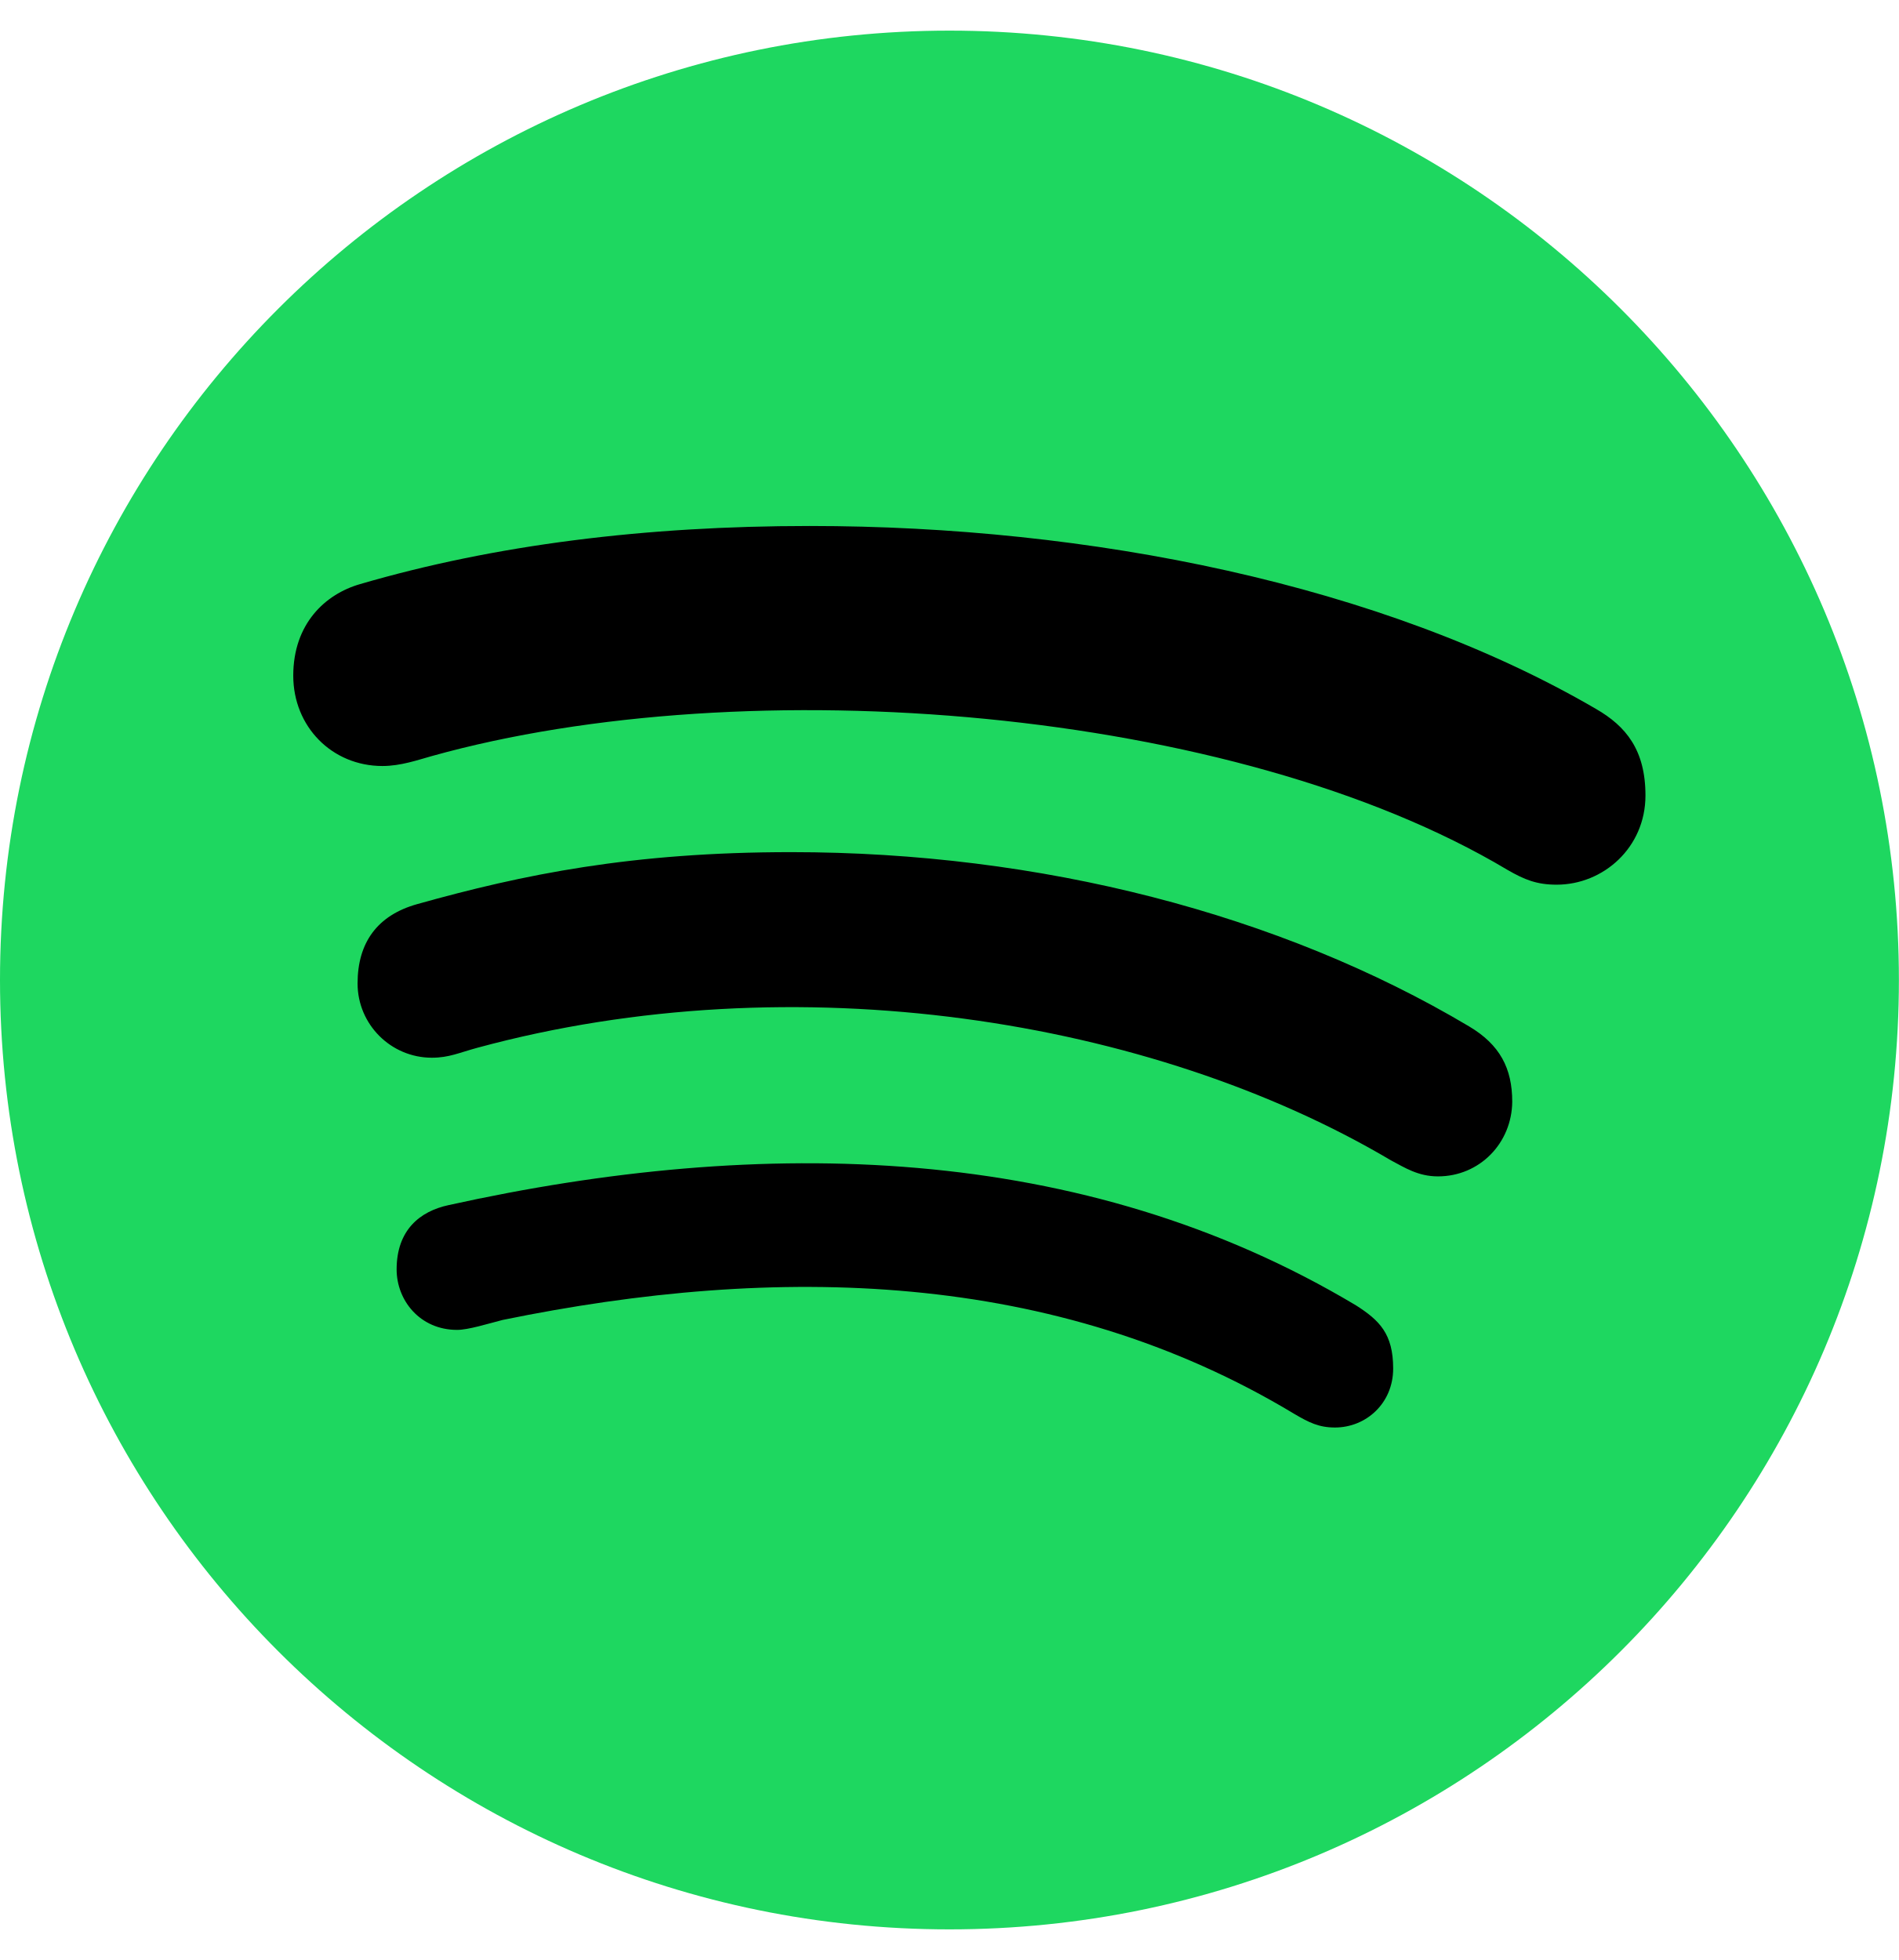
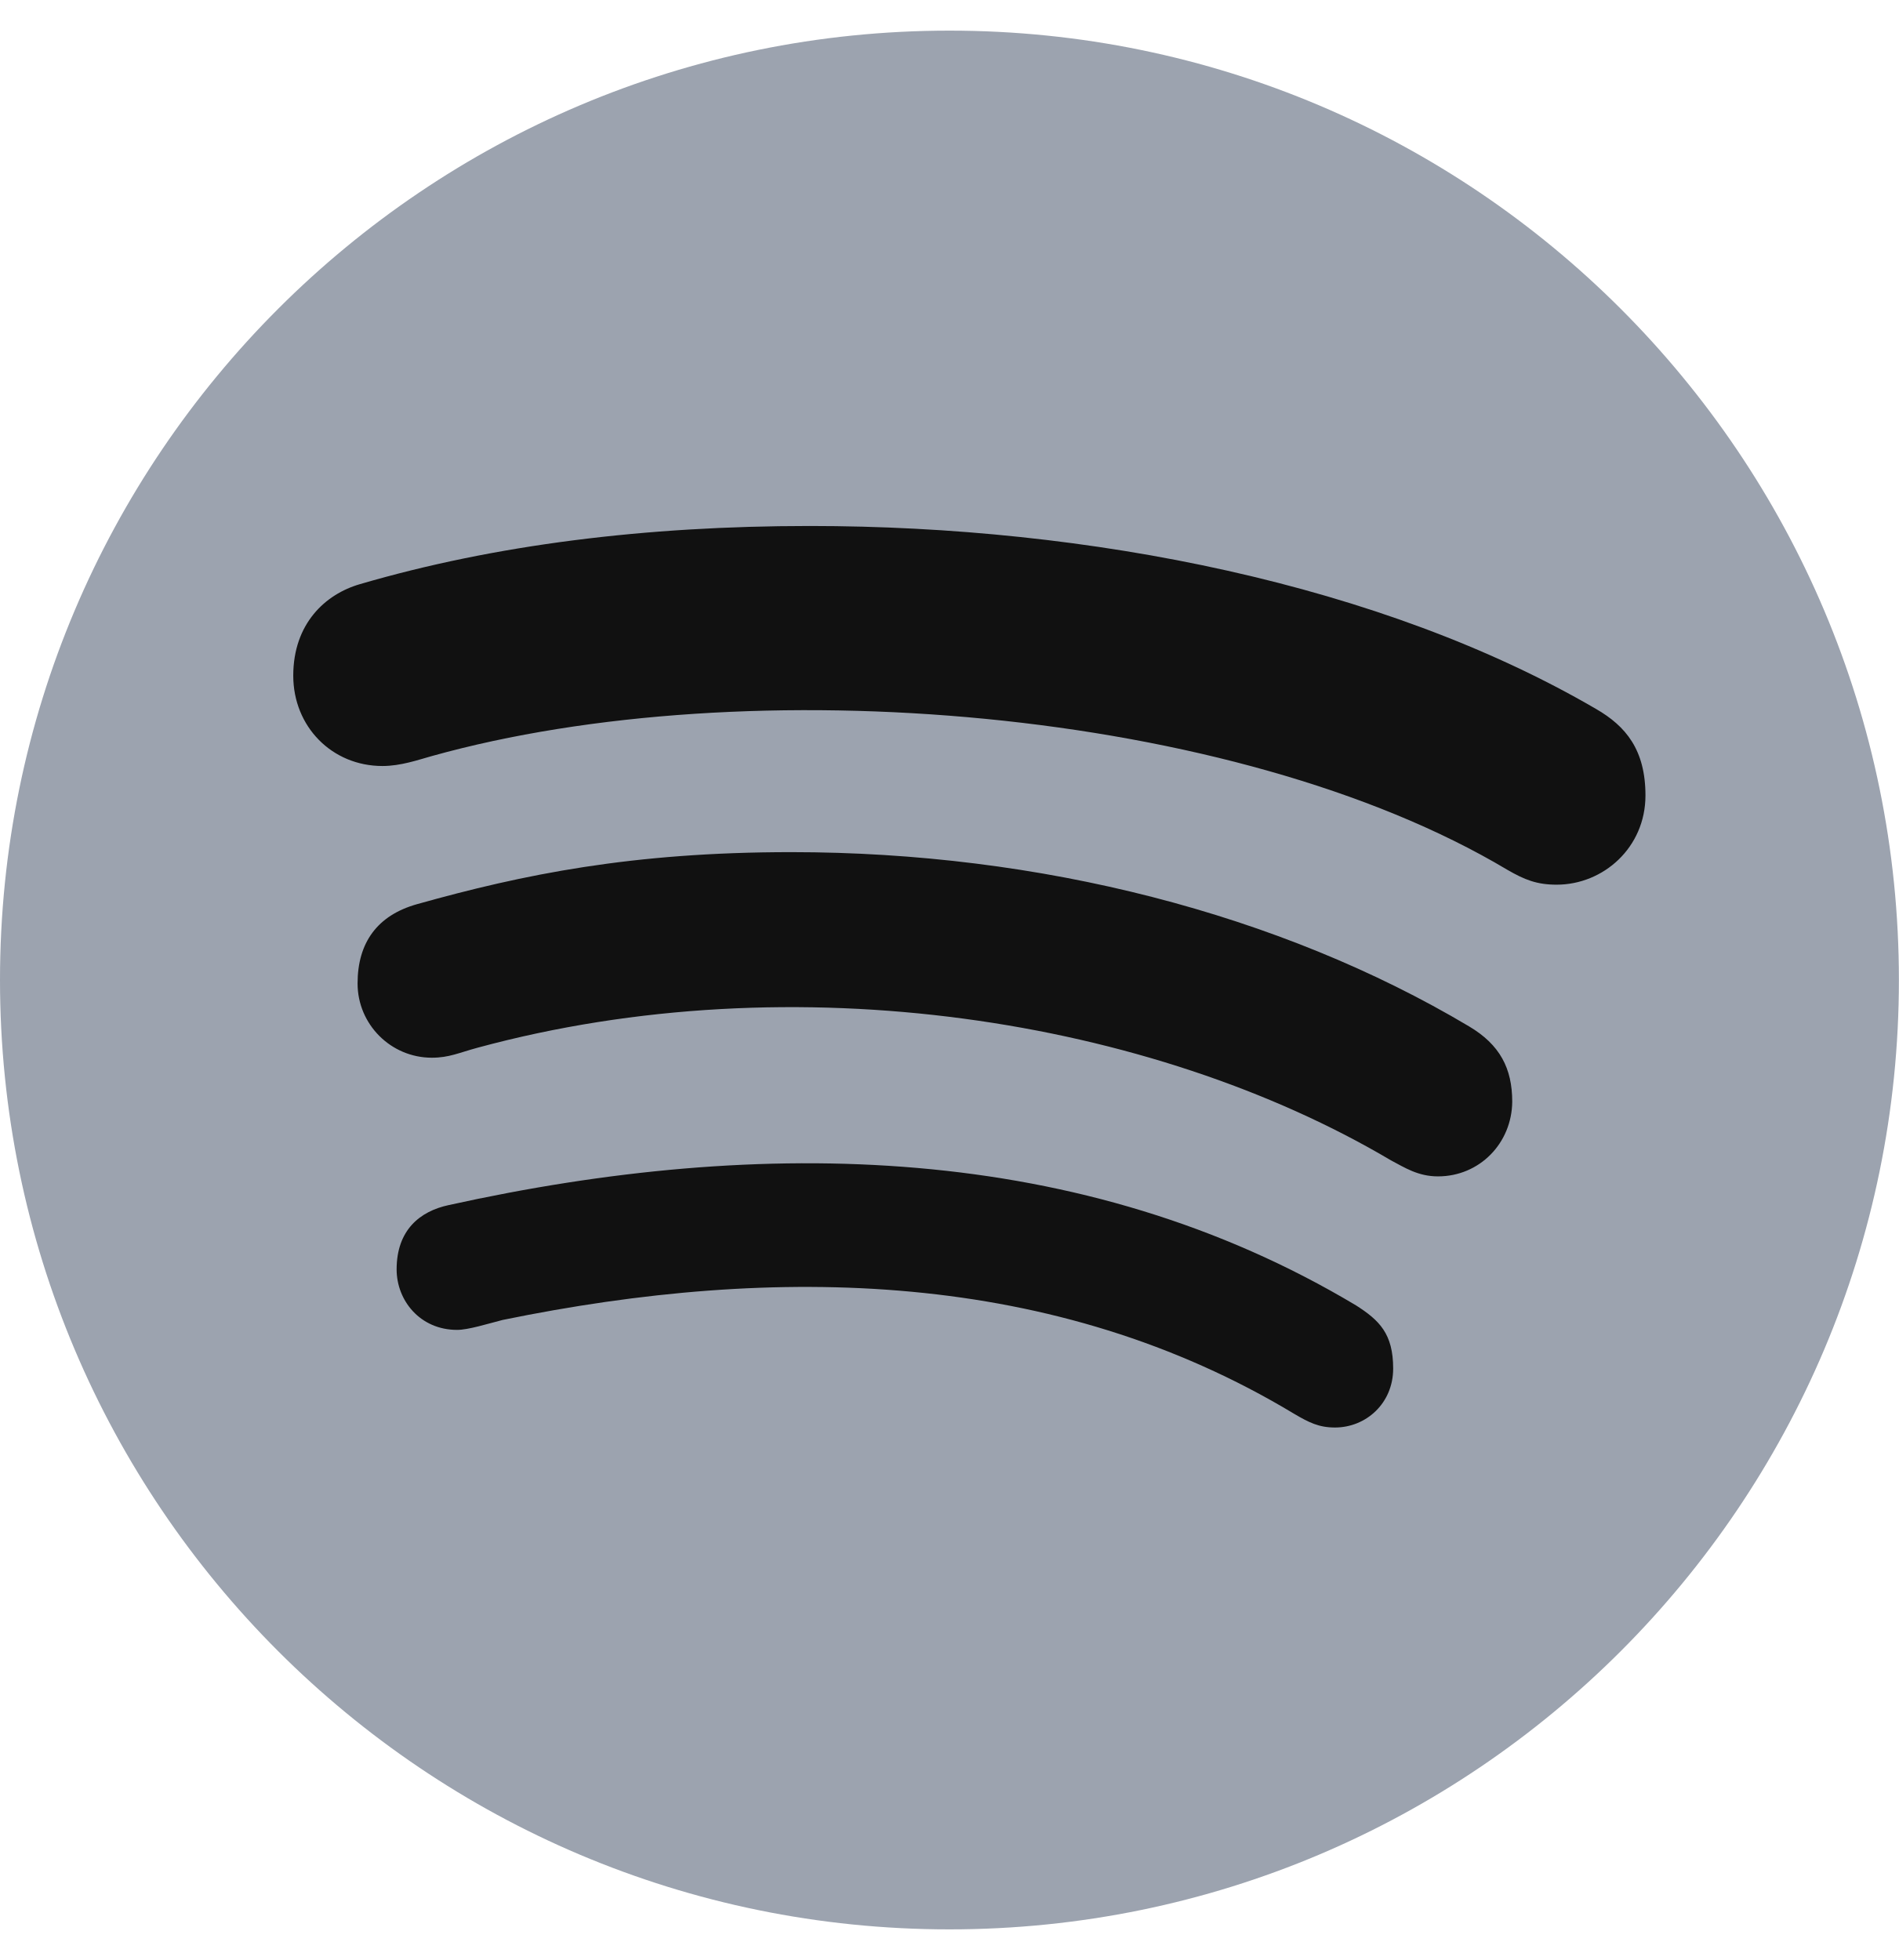
<svg xmlns="http://www.w3.org/2000/svg" viewBox="0 0 496 512">
-   <path fill="#1ed760" d="M248 8C111.1 8 0 119.1 0 256s111.1 248 248 248 248-111.1 248-248S384.9 8 248 8Z" />
-   <path d="M406.6 231.1c-5.2 0-8.4-1.3-12.9-3.9-71.2-42.5-198.5-52.7-280.9-29.7-3.6 1-8.1 2.6-12.9 2.6-13.2 0-23.3-10.3-23.3-23.6 0-13.6 8.4-21.3 17.4-23.9 35.2-10.3 74.6-15.2 117.5-15.2 73 0 149.5 15.2 205.4 47.8 7.8 4.5 12.9 10.7 12.9 22.6 0 13.6-11 23.3-23.2 23.3zm-31 76.2c-5.2 0-8.7-2.3-12.3-4.2-62.5-37-155.7-51.9-238.6-29.4-4.8 1.3-7.4 2.6-11.9 2.6-10.7 0-19.4-8.7-19.4-19.4s5.2-17.8 15.5-20.7c27.8-7.8 56.2-13.6 97.8-13.6 64.9 0 127.6 16.1 177 45.5 8.1 4.8 11.3 11 11.3 19.7-.1 10.8-8.5 19.5-19.4 19.5zm-26.9 65.6c-4.2 0-6.8-1.3-10.7-3.6-62.4-37.6-135-39.2-206.7-24.5-3.9 1-9 2.6-11.9 2.6-9.7 0-15.8-7.7-15.8-15.8 0-10.3 6.1-15.2 13.6-16.8 81.9-18.1 165.6-16.5 237 26.2 6.1 3.9 9.7 7.4 9.7 16.5s-7.1 15.4-15.2 15.4z" />
+   <path fill="#9CA3AF" d="M248 8C111.1 8 0 119.1 0 256s111.1 248 248 248 248-111.1 248-248S384.9 8 248 8Z" />
+   <path fill="#111111" d="M406.6 231.1c-5.2 0-8.4-1.3-12.9-3.9-71.2-42.5-198.5-52.7-280.9-29.7-3.6 1-8.1 2.6-12.9 2.6-13.2 0-23.3-10.3-23.3-23.6 0-13.6 8.4-21.3 17.4-23.9 35.2-10.3 74.6-15.2 117.5-15.2 73 0 149.5 15.2 205.4 47.8 7.8 4.5 12.9 10.7 12.9 22.6 0 13.6-11 23.3-23.2 23.3zm-31 76.2c-5.2 0-8.7-2.3-12.3-4.2-62.5-37-155.7-51.9-238.6-29.4-4.8 1.3-7.4 2.6-11.9 2.6-10.7 0-19.4-8.7-19.4-19.4s5.2-17.8 15.5-20.7c27.8-7.8 56.2-13.6 97.8-13.6 64.9 0 127.6 16.1 177 45.5 8.1 4.8 11.3 11 11.3 19.7-.1 10.8-8.5 19.5-19.4 19.5zm-26.9 65.6c-4.2 0-6.8-1.3-10.7-3.6-62.4-37.6-135-39.2-206.7-24.5-3.9 1-9 2.6-11.9 2.6-9.7 0-15.8-7.7-15.8-15.8 0-10.3 6.1-15.2 13.6-16.8 81.9-18.1 165.6-16.5 237 26.2 6.1 3.9 9.7 7.4 9.7 16.5s-7.1 15.4-15.2 15.4z" />
</svg>
